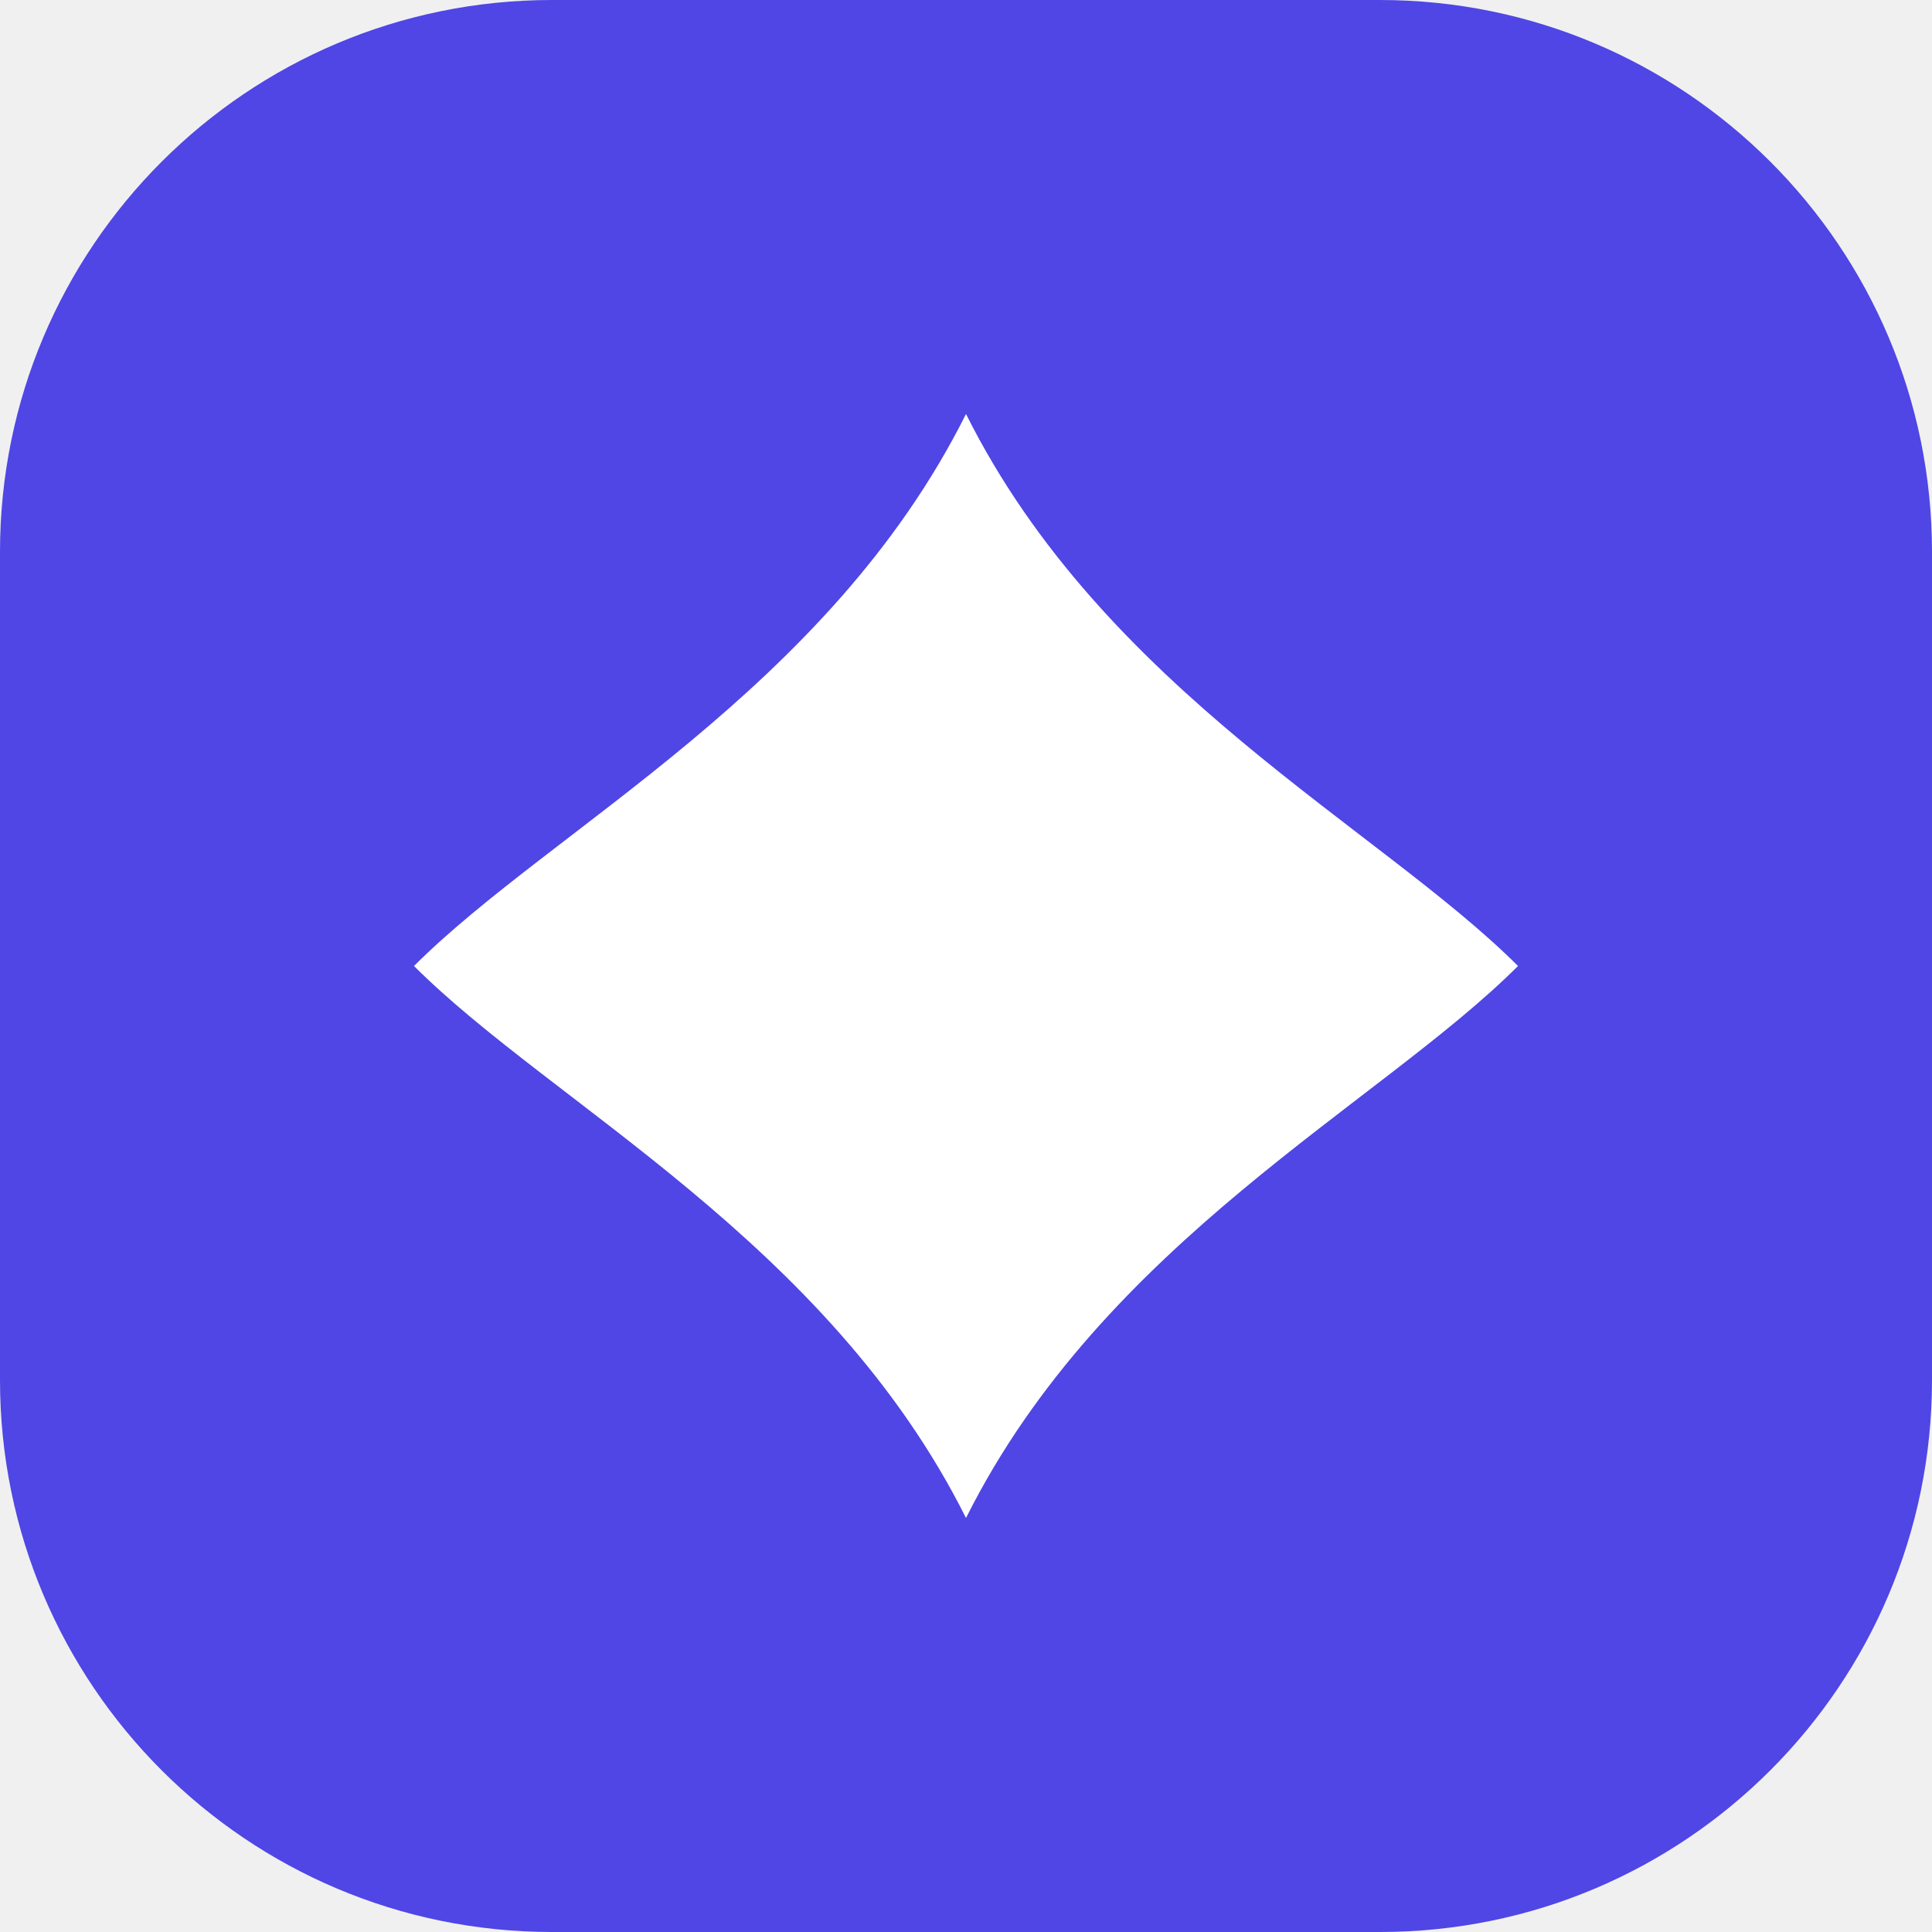
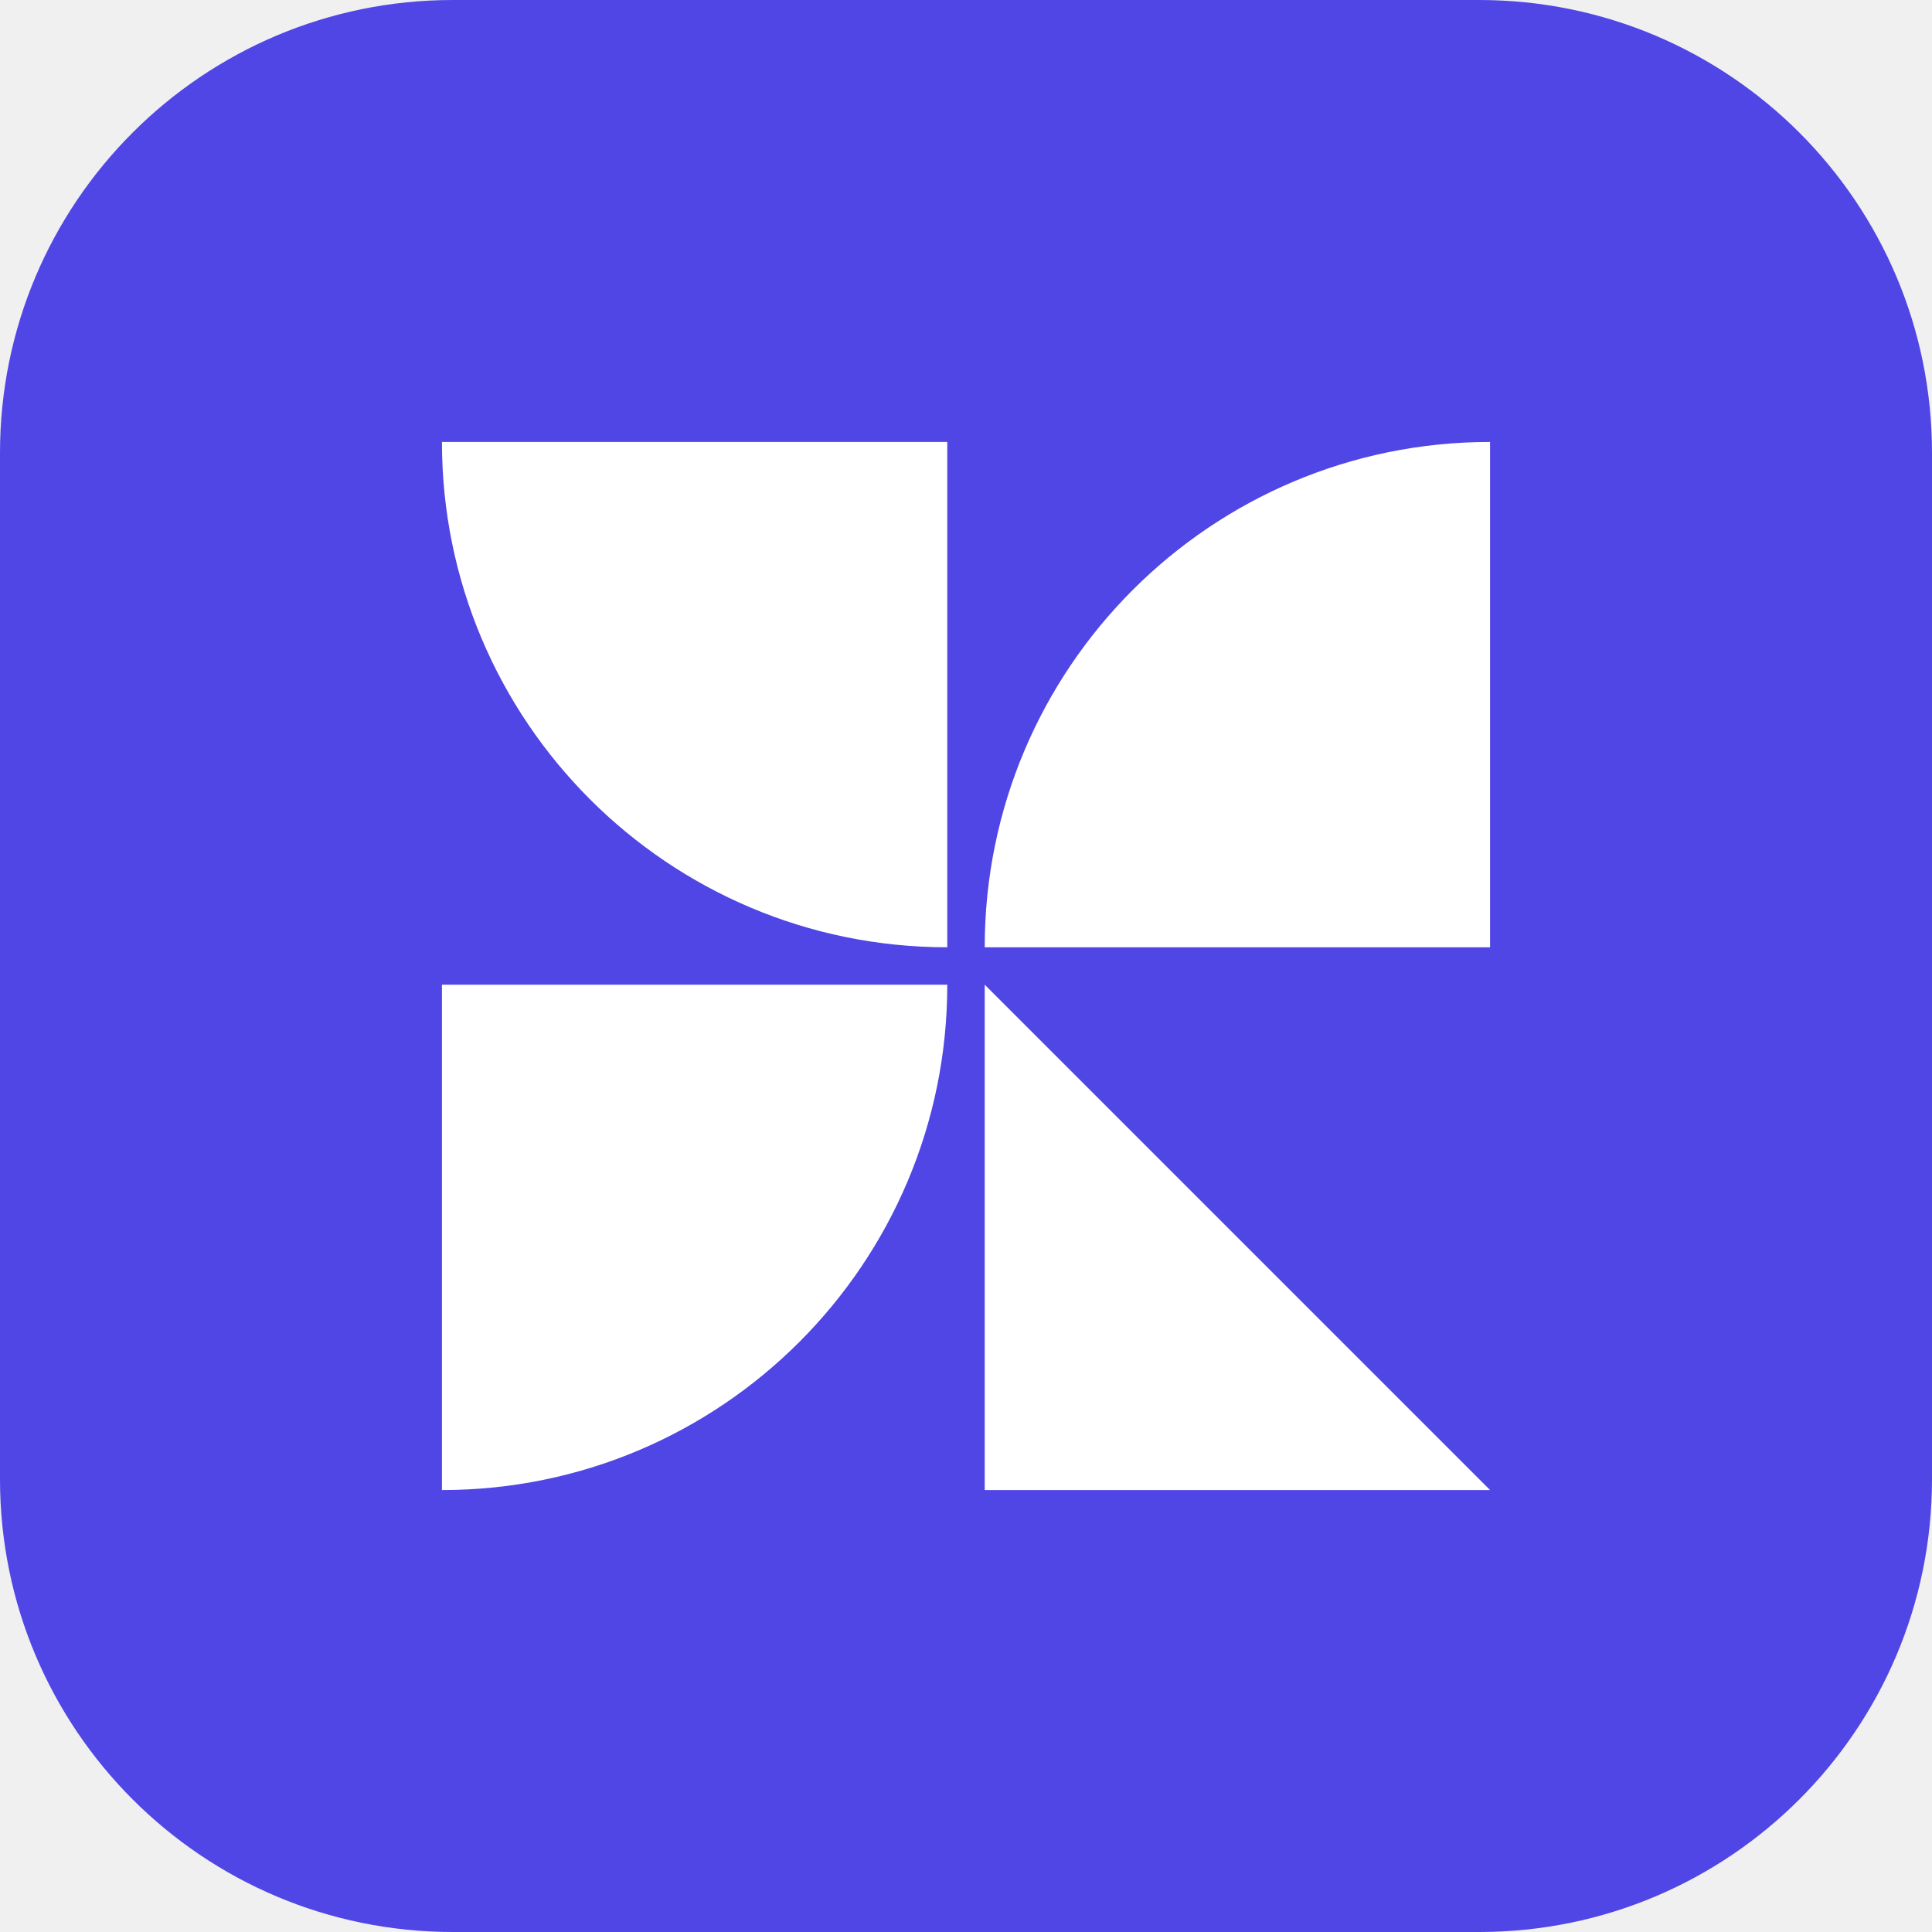
- <svg xmlns="http://www.w3.org/2000/svg" viewBox="0 0 28 28">
-   <rect width="28" height="28" rx="8" fill="#4f46e5" />
-   <path d="M14 6c2 4 6 6 8 8-2 2-6 4-8 8-2-4-6-6-8-8 2-2 6-4 8-8z" fill="#fff" />
+ <svg xmlns="http://www.w3.org/2000/svg" viewBox="0 0 256 256">
+   <rect width="256" height="256" rx="60" fill="#4f46e5" />
+   <g transform="translate(48.64 48.64) scale(0.62)" fill="#fff">
+     <path d="M124 16L124 124A108 108 0 0 1 16 16Z" />
+     <path d="M240 124L132 124A108 108 0 0 1 240 16Z" />
+     <path d="M132 240L132 132L240 240Z" />
+     <path d="M16 132L124 132A108 108 0 0 1 16 240Z" />
+   </g>
</svg>
